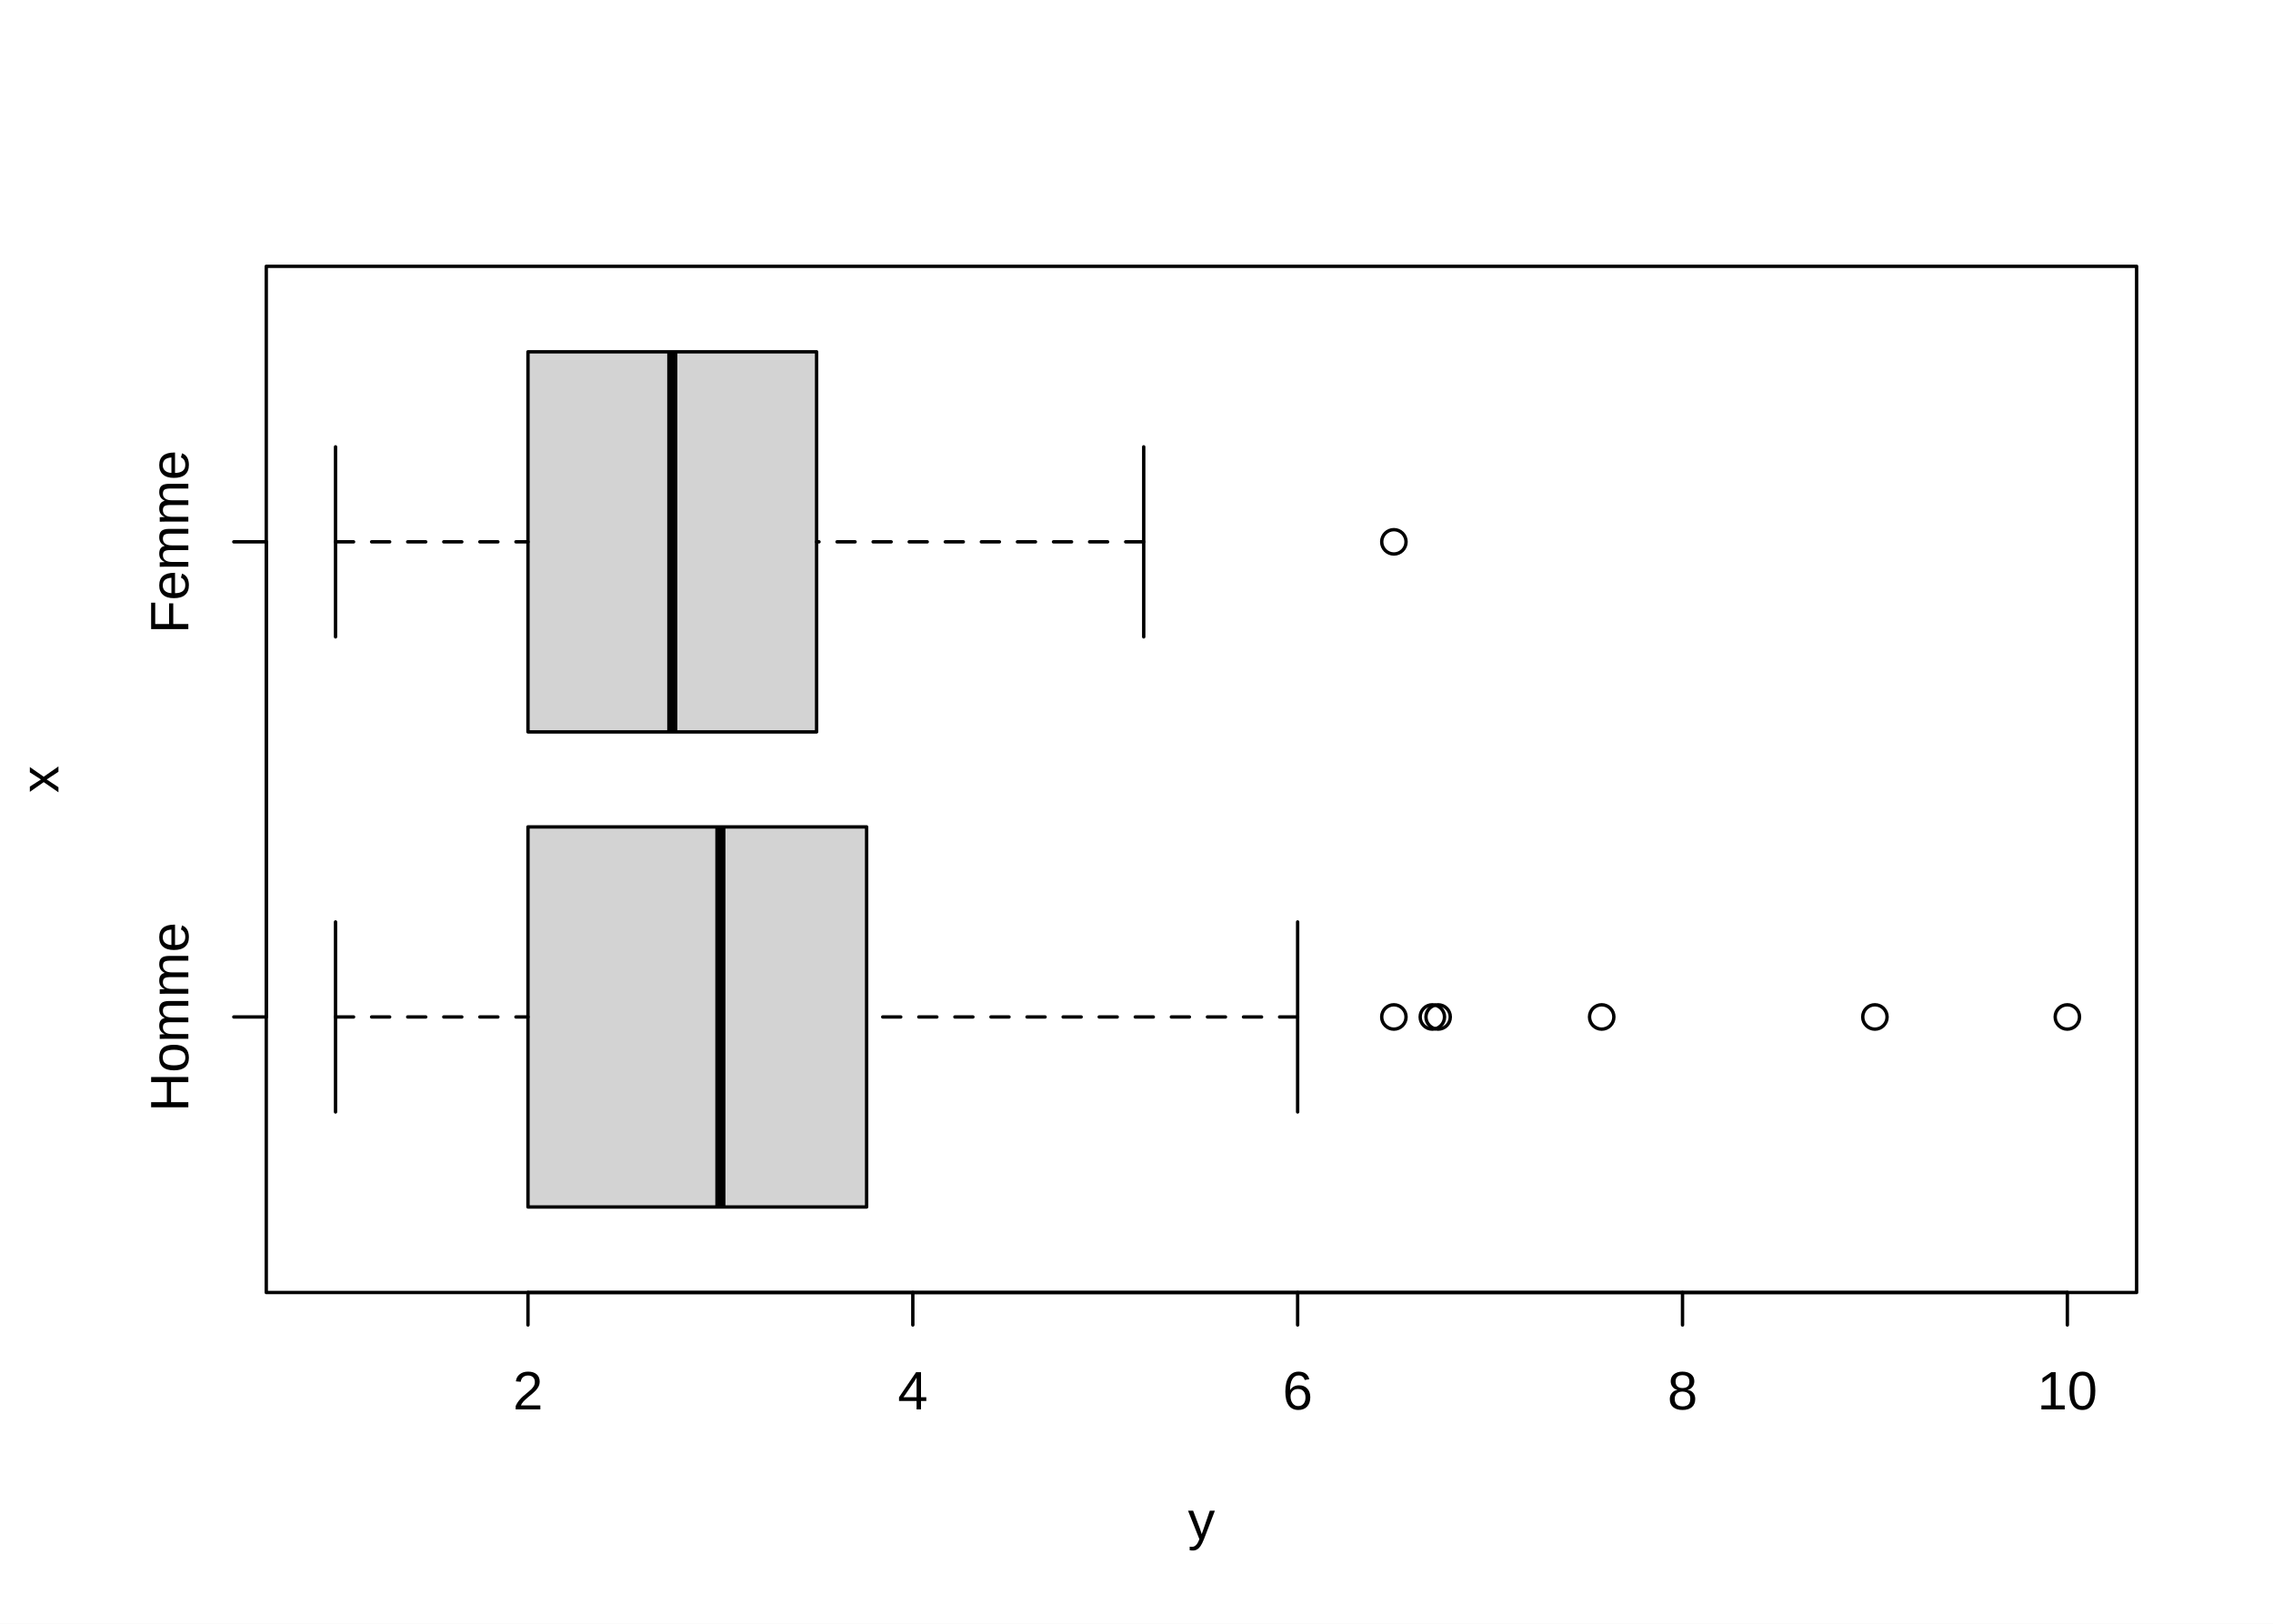
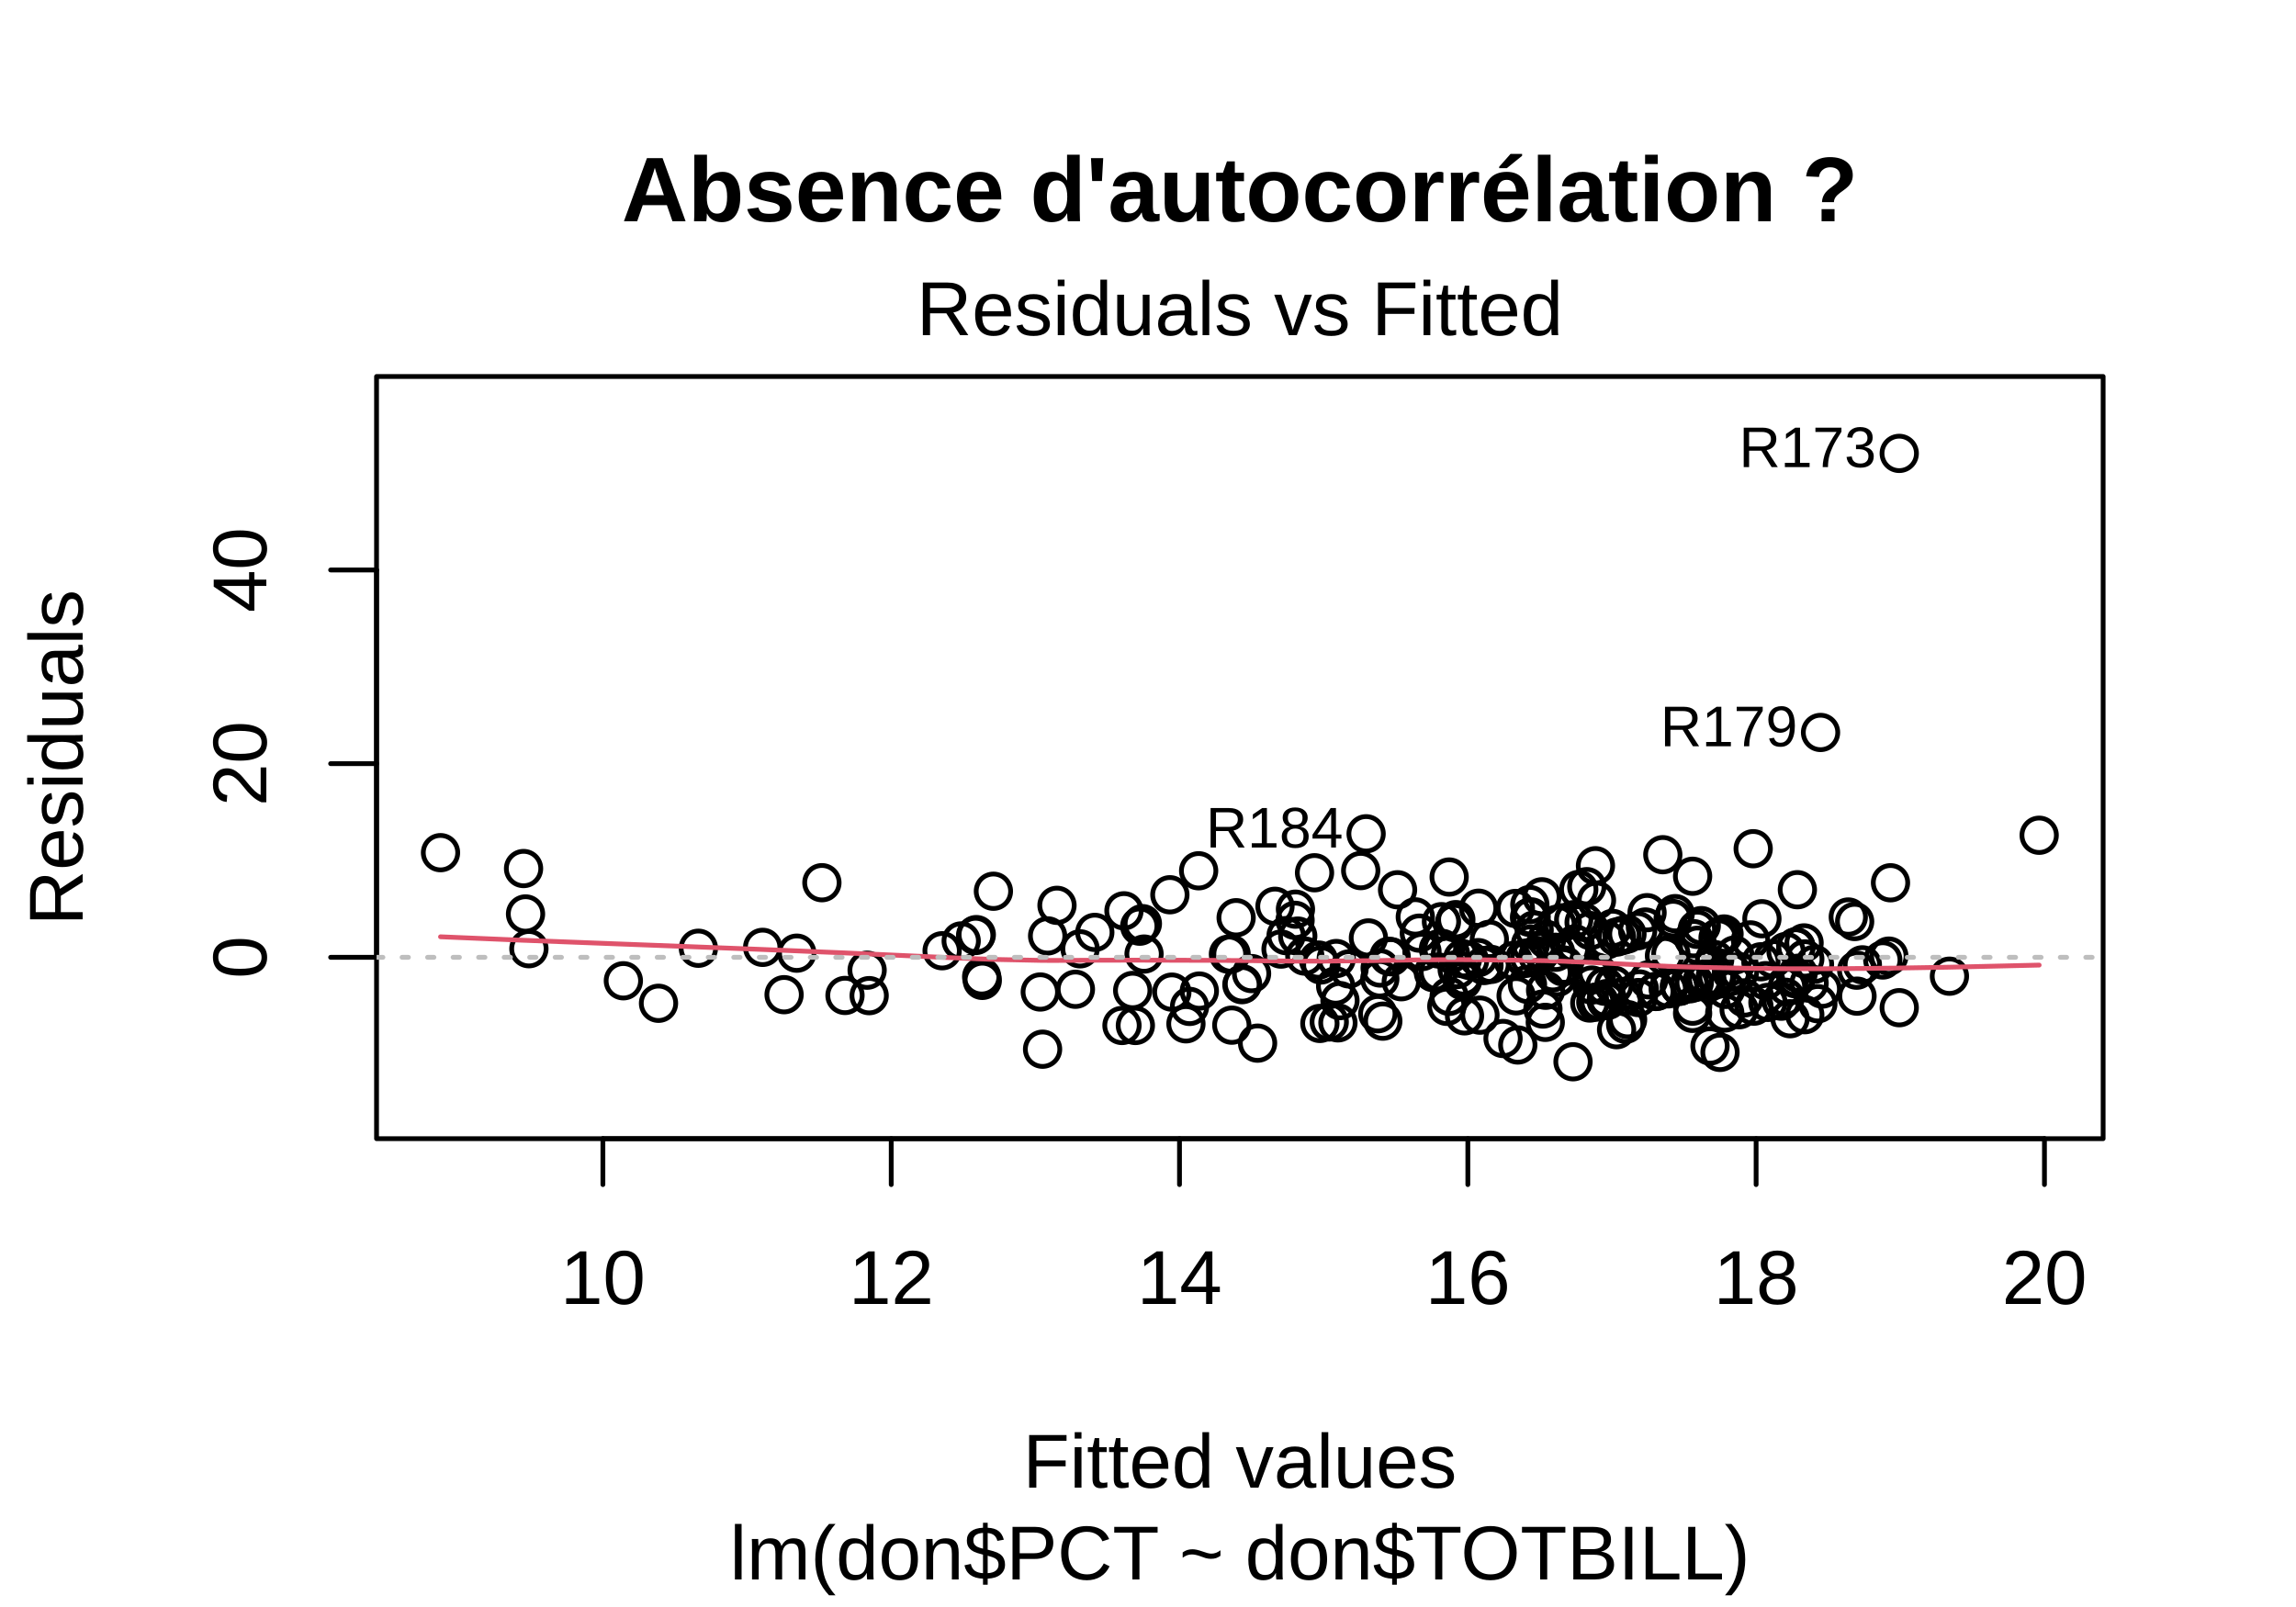
- <svg xmlns="http://www.w3.org/2000/svg" class="svglite" width="504.00pt" height="360.00pt" viewBox="0 0 504.00 360.00">
+ <svg xmlns="http://www.w3.org/2000/svg" class="svglite" width="360.00pt" height="252.00pt" viewBox="0 0 360.00 252.00">
  <defs>
    <style type="text/css">
    .svglite line, .svglite polyline, .svglite polygon, .svglite path, .svglite rect, .svglite circle {
      fill: none;
      stroke: #000000;
      stroke-linecap: round;
      stroke-linejoin: round;
      stroke-miterlimit: 10.00;
    }
+     .svglite text {
+       white-space: pre;
+     }
  </style>
  </defs>
  <rect width="100%" height="100%" style="stroke: none; fill: #FFFFFF;" />
  <defs>
-     <clipPath id="cpMC4wMHw1MDQuMDB8MC4wMHwzNjAuMDA=">
-       <rect x="0.00" y="0.00" width="504.00" height="360.00" />
+     <clipPath id="cpMC4wMHwzNjAuMDB8MC4wMHwyNTIuMDA=">
+       <rect x="0.00" y="0.00" width="360.00" height="252.00" />
    </clipPath>
  </defs>
-   <g clip-path="url(#cpMC4wMHw1MDQuMDB8MC4wMHwzNjAuMDA=)">
- </g>
+   <g clip-path="url(#cpMC4wMHwzNjAuMDB8MC4wMHwyNTIuMDA=)">
+     <line x1="94.53" y1="178.56" x2="320.56" y2="178.56" style="stroke-width: 0.75;" />
+     <line x1="94.53" y1="178.56" x2="94.53" y2="185.76" style="stroke-width: 0.75;" />
+     <line x1="139.74" y1="178.56" x2="139.74" y2="185.76" style="stroke-width: 0.75;" />
+     <line x1="184.94" y1="178.56" x2="184.94" y2="185.76" style="stroke-width: 0.75;" />
+     <line x1="230.15" y1="178.56" x2="230.15" y2="185.76" style="stroke-width: 0.75;" />
+     <line x1="275.35" y1="178.56" x2="275.35" y2="185.76" style="stroke-width: 0.75;" />
+     <line x1="320.56" y1="178.56" x2="320.56" y2="185.76" style="stroke-width: 0.75;" />
+     <text x="94.53" y="204.48" text-anchor="middle" style="font-size: 12.00px; font-family: &quot;Arial&quot;;" textLength="13.35px" lengthAdjust="spacingAndGlyphs">10</text>
+     <text x="139.74" y="204.48" text-anchor="middle" style="font-size: 12.00px; font-family: &quot;Arial&quot;;" textLength="13.35px" lengthAdjust="spacingAndGlyphs">12</text>
+     <text x="184.94" y="204.48" text-anchor="middle" style="font-size: 12.00px; font-family: &quot;Arial&quot;;" textLength="13.35px" lengthAdjust="spacingAndGlyphs">14</text>
+     <text x="230.15" y="204.48" text-anchor="middle" style="font-size: 12.00px; font-family: &quot;Arial&quot;;" textLength="13.35px" lengthAdjust="spacingAndGlyphs">16</text>
+     <text x="275.35" y="204.48" text-anchor="middle" style="font-size: 12.00px; font-family: &quot;Arial&quot;;" textLength="13.35px" lengthAdjust="spacingAndGlyphs">18</text>
+     <text x="320.56" y="204.48" text-anchor="middle" style="font-size: 12.00px; font-family: &quot;Arial&quot;;" textLength="13.35px" lengthAdjust="spacingAndGlyphs">20</text>
+     <line x1="59.04" y1="150.12" x2="59.04" y2="89.38" style="stroke-width: 0.75;" />
+     <line x1="59.04" y1="150.12" x2="51.84" y2="150.12" style="stroke-width: 0.75;" />
+     <line x1="59.04" y1="119.75" x2="51.84" y2="119.75" style="stroke-width: 0.75;" />
+     <line x1="59.04" y1="89.38" x2="51.84" y2="89.38" style="stroke-width: 0.75;" />
+     <text transform="translate(41.76,150.12) rotate(-90)" text-anchor="middle" style="font-size: 12.00px; font-family: &quot;Arial&quot;;" textLength="6.67px" lengthAdjust="spacingAndGlyphs">0</text>
+     <text transform="translate(41.76,119.75) rotate(-90)" text-anchor="middle" style="font-size: 12.00px; font-family: &quot;Arial&quot;;" textLength="13.35px" lengthAdjust="spacingAndGlyphs">20</text>
+     <text transform="translate(41.76,89.38) rotate(-90)" text-anchor="middle" style="font-size: 12.00px; font-family: &quot;Arial&quot;;" textLength="13.35px" lengthAdjust="spacingAndGlyphs">40</text>
+     <polygon points="59.04,178.56 329.76,178.56 329.76,59.04 59.04,59.04 " style="stroke-width: 0.75;" />
+     <text x="194.40" y="34.70" text-anchor="middle" style="font-size: 14.40px; font-weight: bold; font-family: &quot;Arial&quot;;" textLength="193.77px" lengthAdjust="spacingAndGlyphs">Absence d'autocorrélation ?</text>
+     <text x="194.40" y="233.28" text-anchor="middle" style="font-size: 12.00px; font-family: &quot;Arial&quot;;" textLength="68.03px" lengthAdjust="spacingAndGlyphs">Fitted values</text>
+     <text transform="translate(12.96,118.80) rotate(-90)" text-anchor="middle" style="font-size: 12.00px; font-family: &quot;Arial&quot;;" textLength="52.69px" lengthAdjust="spacingAndGlyphs">Residuals</text>
+   </g>
  <defs>
-     <clipPath id="cpNTkuMDR8NDczLjc2fDU5LjA0fDI4Ni41Ng==">
-       <rect x="59.04" y="59.04" width="414.72" height="227.52" />
+     <clipPath id="cpNTkuMDR8MzI5Ljc2fDU5LjA0fDE3OC41Ng==">
+       <rect x="59.04" y="59.04" width="270.72" height="119.52" />
    </clipPath>
  </defs>
-   <g clip-path="url(#cpNTkuMDR8NDczLjc2fDU5LjA0fDI4Ni41Ng==)">
-     <polygon points="117.07,267.60 117.07,183.33 192.16,183.33 192.16,267.60 " style="stroke-width: 0.75; stroke: none; fill: #D3D3D3;" />
-     <line x1="159.73" y1="267.60" x2="159.73" y2="183.33" style="stroke-width: 2.25; stroke-linecap: butt;" />
-     <line x1="74.40" y1="225.47" x2="117.07" y2="225.47" style="stroke-width: 0.75; stroke-dasharray: 4.00,4.00;" />
-     <line x1="287.73" y1="225.47" x2="192.16" y2="225.47" style="stroke-width: 0.75; stroke-dasharray: 4.00,4.00;" />
-     <line x1="74.40" y1="246.53" x2="74.40" y2="204.40" style="stroke-width: 0.75;" />
-     <line x1="287.73" y1="246.53" x2="287.73" y2="204.40" style="stroke-width: 0.75;" />
-     <polyline points="117.07,267.60 117.07,183.33 192.16,183.33 192.16,267.60 117.07,267.60 " style="stroke-width: 0.75;" />
-     <circle cx="355.15" cy="225.47" r="2.70" style="stroke-width: 0.75;" />
-     <circle cx="318.88" cy="225.47" r="2.70" style="stroke-width: 0.75;" />
-     <circle cx="317.60" cy="225.47" r="2.70" style="stroke-width: 0.75;" />
-     <circle cx="458.40" cy="225.47" r="2.70" style="stroke-width: 0.75;" />
-     <circle cx="309.07" cy="225.47" r="2.70" style="stroke-width: 0.75;" />
-     <circle cx="415.73" cy="225.47" r="2.70" style="stroke-width: 0.75;" />
-     <polygon points="117.07,162.27 117.07,78.00 181.07,78.00 181.07,162.27 " style="stroke-width: 0.75; stroke: none; fill: #D3D3D3;" />
-     <line x1="149.07" y1="162.27" x2="149.07" y2="78.00" style="stroke-width: 2.25; stroke-linecap: butt;" />
-     <line x1="74.40" y1="120.13" x2="117.07" y2="120.13" style="stroke-width: 0.75; stroke-dasharray: 4.00,4.00;" />
-     <line x1="253.60" y1="120.13" x2="181.07" y2="120.13" style="stroke-width: 0.75; stroke-dasharray: 4.00,4.00;" />
-     <line x1="74.40" y1="141.20" x2="74.40" y2="99.07" style="stroke-width: 0.75;" />
-     <line x1="253.60" y1="141.20" x2="253.60" y2="99.07" style="stroke-width: 0.75;" />
-     <polyline points="117.07,162.27 117.07,78.00 181.07,78.00 181.07,162.27 117.07,162.27 " style="stroke-width: 0.75;" />
-     <circle cx="309.07" cy="120.13" r="2.70" style="stroke-width: 0.75;" />
+   <g clip-path="url(#cpNTkuMDR8MzI5Ljc2fDU5LjA0fDE3OC41Ng==)">
+     <circle cx="246.64" cy="166.50" r="2.70" style="stroke-width: 0.75;" />
+     <circle cx="281.56" cy="153.50" r="2.70" style="stroke-width: 0.75;" />
+     <circle cx="225.54" cy="148.81" r="2.70" style="stroke-width: 0.75;" />
+     <circle cx="211.52" cy="151.94" r="2.70" style="stroke-width: 0.75;" />
+     <circle cx="206.74" cy="150.55" r="2.70" style="stroke-width: 0.75;" />
+     <circle cx="203.06" cy="144.32" r="2.70" style="stroke-width: 0.75;" />
+     <circle cx="289.80" cy="143.80" r="2.70" style="stroke-width: 0.75;" />
+     <circle cx="194.72" cy="154.41" r="2.70" style="stroke-width: 0.75;" />
+     <circle cx="256.88" cy="156.43" r="2.70" style="stroke-width: 0.75;" />
+     <circle cx="258.25" cy="143.12" r="2.70" style="stroke-width: 0.75;" />
+     <circle cx="281.93" cy="152.62" r="2.70" style="stroke-width: 0.75;" />
+     <circle cx="150.71" cy="147.55" r="2.70" style="stroke-width: 0.75;" />
+     <circle cx="254.89" cy="160.62" r="2.70" style="stroke-width: 0.75;" />
+     <circle cx="239.08" cy="150.30" r="2.70" style="stroke-width: 0.75;" />
+     <circle cx="257.99" cy="145.37" r="2.70" style="stroke-width: 0.75;" />
+     <circle cx="222.54" cy="146.33" r="2.70" style="stroke-width: 0.75;" />
+     <circle cx="281.61" cy="153.33" r="2.70" style="stroke-width: 0.75;" />
+     <circle cx="250.32" cy="141.19" r="2.70" style="stroke-width: 0.75;" />
+     <circle cx="246.75" cy="144.22" r="2.70" style="stroke-width: 0.75;" />
+     <circle cx="227.43" cy="149.60" r="2.70" style="stroke-width: 0.75;" />
+     <circle cx="241.76" cy="140.63" r="2.70" style="stroke-width: 0.75;" />
+     <circle cx="229.32" cy="153.78" r="2.70" style="stroke-width: 0.75;" />
+     <circle cx="253.05" cy="154.49" r="2.70" style="stroke-width: 0.75;" />
+     <circle cx="128.87" cy="138.42" r="2.70" style="stroke-width: 0.75;" />
+     <circle cx="231.78" cy="150.17" r="2.70" style="stroke-width: 0.75;" />
+     <circle cx="242.34" cy="155.29" r="2.70" style="stroke-width: 0.75;" />
+     <circle cx="265.65" cy="154.09" r="2.70" style="stroke-width: 0.75;" />
+     <circle cx="269.22" cy="153.11" r="2.70" style="stroke-width: 0.75;" />
+     <circle cx="221.91" cy="143.78" r="2.70" style="stroke-width: 0.75;" />
+     <circle cx="232.68" cy="151.41" r="2.70" style="stroke-width: 0.75;" />
+     <circle cx="285.71" cy="155.10" r="2.70" style="stroke-width: 0.75;" />
+     <circle cx="239.50" cy="154.36" r="2.70" style="stroke-width: 0.75;" />
+     <circle cx="256.78" cy="145.96" r="2.70" style="stroke-width: 0.75;" />
+     <circle cx="227.22" cy="156.24" r="2.70" style="stroke-width: 0.75;" />
+     <circle cx="242.50" cy="147.32" r="2.70" style="stroke-width: 0.75;" />
+     <circle cx="209.52" cy="150.31" r="2.70" style="stroke-width: 0.75;" />
+     <circle cx="250.21" cy="157.15" r="2.70" style="stroke-width: 0.75;" />
+     <circle cx="246.96" cy="148.01" r="2.70" style="stroke-width: 0.75;" />
+     <circle cx="237.72" cy="156.16" r="2.70" style="stroke-width: 0.75;" />
+     <circle cx="171.66" cy="146.21" r="2.70" style="stroke-width: 0.75;" />
+     <circle cx="251.63" cy="154.66" r="2.70" style="stroke-width: 0.75;" />
+     <circle cx="244.18" cy="153.27" r="2.70" style="stroke-width: 0.75;" />
+     <circle cx="262.66" cy="143.27" r="2.70" style="stroke-width: 0.75;" />
+     <circle cx="285.03" cy="157.40" r="2.70" style="stroke-width: 0.75;" />
+     <circle cx="176.23" cy="142.83" r="2.70" style="stroke-width: 0.75;" />
+     <circle cx="239.82" cy="150.16" r="2.70" style="stroke-width: 0.75;" />
+     <circle cx="219.13" cy="139.53" r="2.70" style="stroke-width: 0.75;" />
+     <circle cx="165.73" cy="141.97" r="2.70" style="stroke-width: 0.75;" />
+     <circle cx="185.95" cy="160.55" r="2.70" style="stroke-width: 0.75;" />
+     <circle cx="241.13" cy="149.91" r="2.70" style="stroke-width: 0.75;" />
+     <circle cx="270.01" cy="146.82" r="2.70" style="stroke-width: 0.75;" />
+     <circle cx="281.82" cy="139.52" r="2.70" style="stroke-width: 0.75;" />
+     <circle cx="153.08" cy="146.56" r="2.70" style="stroke-width: 0.75;" />
+     <circle cx="283.66" cy="154.18" r="2.70" style="stroke-width: 0.75;" />
+     <circle cx="201.65" cy="146.72" r="2.70" style="stroke-width: 0.75;" />
+     <circle cx="233.52" cy="147.30" r="2.70" style="stroke-width: 0.75;" />
+     <circle cx="136.28" cy="156.13" r="2.70" style="stroke-width: 0.75;" />
+     <circle cx="197.18" cy="163.58" r="2.70" style="stroke-width: 0.75;" />
+     <circle cx="276.84" cy="153.78" r="2.70" style="stroke-width: 0.75;" />
+     <circle cx="82.40" cy="143.32" r="2.70" style="stroke-width: 0.75;" />
+     <circle cx="229.32" cy="150.34" r="2.70" style="stroke-width: 0.75;" />
+     <circle cx="263.34" cy="154.66" r="2.70" style="stroke-width: 0.75;" />
+     <circle cx="277.99" cy="150.35" r="2.70" style="stroke-width: 0.75;" />
+     <circle cx="239.82" cy="143.85" r="2.70" style="stroke-width: 0.75;" />
+     <circle cx="243.49" cy="152.53" r="2.70" style="stroke-width: 0.75;" />
+     <circle cx="230.42" cy="150.62" r="2.70" style="stroke-width: 0.75;" />
+     <circle cx="249.48" cy="152.92" r="2.70" style="stroke-width: 0.75;" />
+     <circle cx="319.73" cy="130.98" r="2.70" style="stroke-width: 0.75;" />
+     <circle cx="229.63" cy="159.30" r="2.70" style="stroke-width: 0.75;" />
+     <circle cx="257.04" cy="155.08" r="2.70" style="stroke-width: 0.75;" />
+     <circle cx="272.74" cy="152.39" r="2.70" style="stroke-width: 0.75;" />
+     <circle cx="246.22" cy="148.81" r="2.70" style="stroke-width: 0.75;" />
+     <circle cx="194.82" cy="154.29" r="2.70" style="stroke-width: 0.75;" />
+     <circle cx="203.12" cy="142.57" r="2.70" style="stroke-width: 0.75;" />
+     <circle cx="258.51" cy="153.65" r="2.70" style="stroke-width: 0.75;" />
+     <circle cx="280.67" cy="159.75" r="2.70" style="stroke-width: 0.75;" />
+     <circle cx="241.76" cy="149.10" r="2.70" style="stroke-width: 0.75;" />
+     <circle cx="193.03" cy="149.60" r="2.70" style="stroke-width: 0.75;" />
+     <circle cx="216.35" cy="153.48" r="2.70" style="stroke-width: 0.75;" />
+     <circle cx="245.07" cy="151.62" r="2.70" style="stroke-width: 0.75;" />
+     <circle cx="233.78" cy="151.23" r="2.70" style="stroke-width: 0.75;" />
+     <circle cx="248.38" cy="144.65" r="2.70" style="stroke-width: 0.75;" />
+     <circle cx="282.98" cy="150.37" r="2.70" style="stroke-width: 0.75;" />
+     <circle cx="164.26" cy="146.76" r="2.70" style="stroke-width: 0.75;" />
+     <circle cx="251.95" cy="156.59" r="2.70" style="stroke-width: 0.75;" />
+     <circle cx="152.97" cy="146.70" r="2.70" style="stroke-width: 0.75;" />
+     <circle cx="267.44" cy="153.62" r="2.70" style="stroke-width: 0.75;" />
+     <circle cx="239.87" cy="141.85" r="2.70" style="stroke-width: 0.75;" />
+     <circle cx="206.11" cy="136.86" r="2.70" style="stroke-width: 0.75;" />
+     <circle cx="224.75" cy="152.53" r="2.70" style="stroke-width: 0.75;" />
+     <circle cx="183.74" cy="155.58" r="2.70" style="stroke-width: 0.75;" />
+     <circle cx="217.77" cy="149.96" r="2.70" style="stroke-width: 0.75;" />
+     <circle cx="305.66" cy="153.08" r="2.70" style="stroke-width: 0.75;" />
+     <circle cx="250.16" cy="135.76" r="2.70" style="stroke-width: 0.75;" />
+     <circle cx="216.40" cy="151.80" r="2.70" style="stroke-width: 0.75;" />
+     <circle cx="124.93" cy="149.47" r="2.70" style="stroke-width: 0.75;" />
+     <circle cx="192.61" cy="149.63" r="2.70" style="stroke-width: 0.75;" />
+     <circle cx="272.69" cy="158.34" r="2.70" style="stroke-width: 0.75;" />
+     <circle cx="225.54" cy="152.43" r="2.70" style="stroke-width: 0.75;" />
+     <circle cx="270.43" cy="158.85" r="2.70" style="stroke-width: 0.75;" />
+     <circle cx="276.26" cy="144.07" r="2.70" style="stroke-width: 0.75;" />
+     <circle cx="255.10" cy="146.48" r="2.70" style="stroke-width: 0.75;" />
+     <circle cx="103.25" cy="157.33" r="2.70" style="stroke-width: 0.75;" />
+     <circle cx="218.13" cy="150.04" r="2.70" style="stroke-width: 0.75;" />
+     <circle cx="226.01" cy="144.53" r="2.70" style="stroke-width: 0.75;" />
+     <circle cx="255.20" cy="159.89" r="2.70" style="stroke-width: 0.75;" />
+     <circle cx="228.27" cy="144.21" r="2.70" style="stroke-width: 0.75;" />
+     <circle cx="203.48" cy="146.79" r="2.70" style="stroke-width: 0.75;" />
+     <circle cx="240.08" cy="143.78" r="2.70" style="stroke-width: 0.75;" />
+     <circle cx="260.72" cy="134.03" r="2.70" style="stroke-width: 0.75;" />
+     <circle cx="262.34" cy="144.04" r="2.70" style="stroke-width: 0.75;" />
+     <circle cx="297.79" cy="158.02" r="2.70" style="stroke-width: 0.75;" />
+     <circle cx="135.96" cy="152.14" r="2.70" style="stroke-width: 0.75;" />
+     <circle cx="210.10" cy="156.91" r="2.70" style="stroke-width: 0.75;" />
+     <circle cx="200.86" cy="148.83" r="2.70" style="stroke-width: 0.75;" />
+     <circle cx="244.96" cy="144.71" r="2.70" style="stroke-width: 0.75;" />
+     <circle cx="178.70" cy="145.24" r="2.70" style="stroke-width: 0.75;" />
+     <circle cx="279.93" cy="156.38" r="2.70" style="stroke-width: 0.75;" />
+     <circle cx="270.59" cy="155.15" r="2.70" style="stroke-width: 0.75;" />
+     <circle cx="209.42" cy="154.61" r="2.70" style="stroke-width: 0.75;" />
+     <circle cx="274.47" cy="147.39" r="2.70" style="stroke-width: 0.75;" />
+     <circle cx="265.39" cy="157.78" r="2.70" style="stroke-width: 0.75;" />
+     <circle cx="260.98" cy="149.87" r="2.70" style="stroke-width: 0.75;" />
+     <circle cx="252.10" cy="156.85" r="2.70" style="stroke-width: 0.75;" />
+     <circle cx="270.32" cy="146.46" r="2.70" style="stroke-width: 0.75;" />
+     <circle cx="179.38" cy="149.61" r="2.70" style="stroke-width: 0.75;" />
+     <circle cx="291.12" cy="152.14" r="2.70" style="stroke-width: 0.75;" />
+     <circle cx="259.61" cy="155.48" r="2.70" style="stroke-width: 0.75;" />
+     <circle cx="276.10" cy="150.82" r="2.70" style="stroke-width: 0.75;" />
+     <circle cx="216.03" cy="158.97" r="2.70" style="stroke-width: 0.75;" />
+     <circle cx="235.67" cy="162.85" r="2.70" style="stroke-width: 0.75;" />
+     <circle cx="229.42" cy="153.17" r="2.70" style="stroke-width: 0.75;" />
+     <circle cx="277.20" cy="157.19" r="2.70" style="stroke-width: 0.75;" />
+     <circle cx="271.48" cy="152.43" r="2.70" style="stroke-width: 0.75;" />
+     <circle cx="239.98" cy="148.05" r="2.70" style="stroke-width: 0.75;" />
+     <circle cx="291.17" cy="156.21" r="2.70" style="stroke-width: 0.75;" />
+     <circle cx="281.61" cy="148.48" r="2.70" style="stroke-width: 0.75;" />
+     <circle cx="261.56" cy="155.07" r="2.70" style="stroke-width: 0.75;" />
+     <circle cx="251.84" cy="156.90" r="2.70" style="stroke-width: 0.75;" />
+     <circle cx="266.75" cy="145.15" r="2.70" style="stroke-width: 0.75;" />
+     <circle cx="244.12" cy="144.94" r="2.70" style="stroke-width: 0.75;" />
+     <circle cx="155.76" cy="139.76" r="2.70" style="stroke-width: 0.75;" />
+     <circle cx="119.58" cy="148.56" r="2.70" style="stroke-width: 0.75;" />
+     <circle cx="193.82" cy="143.91" r="2.70" style="stroke-width: 0.75;" />
+     <circle cx="249.58" cy="154.47" r="2.70" style="stroke-width: 0.75;" />
+     <circle cx="292.01" cy="151.30" r="2.70" style="stroke-width: 0.75;" />
+     <circle cx="237.98" cy="163.87" r="2.70" style="stroke-width: 0.75;" />
+     <circle cx="273.53" cy="156.48" r="2.70" style="stroke-width: 0.75;" />
+     <circle cx="284.50" cy="151.21" r="2.70" style="stroke-width: 0.75;" />
+     <circle cx="296.42" cy="138.43" r="2.70" style="stroke-width: 0.75;" />
+     <circle cx="261.98" cy="149.58" r="2.70" style="stroke-width: 0.75;" />
+     <circle cx="266.91" cy="153.76" r="2.70" style="stroke-width: 0.75;" />
+     <circle cx="245.23" cy="151.33" r="2.70" style="stroke-width: 0.75;" />
+     <circle cx="206.95" cy="160.49" r="2.70" style="stroke-width: 0.75;" />
+     <circle cx="232.05" cy="159.19" r="2.70" style="stroke-width: 0.75;" />
+     <circle cx="179.12" cy="144.84" r="2.70" style="stroke-width: 0.75;" />
+     <circle cx="82.93" cy="148.77" r="2.70" style="stroke-width: 0.75;" />
+     <circle cx="204.59" cy="149.93" r="2.70" style="stroke-width: 0.75;" />
+     <circle cx="265.55" cy="147.20" r="2.70" style="stroke-width: 0.75;" />
+     <circle cx="249.27" cy="157.29" r="2.70" style="stroke-width: 0.75;" />
+     <circle cx="222.96" cy="149.22" r="2.70" style="stroke-width: 0.75;" />
+     <circle cx="269.38" cy="147.07" r="2.70" style="stroke-width: 0.75;" />
+     <circle cx="250.74" cy="157.07" r="2.70" style="stroke-width: 0.75;" />
+     <circle cx="263.34" cy="154.66" r="2.70" style="stroke-width: 0.75;" />
+     <circle cx="243.91" cy="149.33" r="2.70" style="stroke-width: 0.75;" />
+     <circle cx="207.11" cy="151.32" r="2.70" style="stroke-width: 0.75;" />
+     <circle cx="226.85" cy="157.81" r="2.70" style="stroke-width: 0.75;" />
+     <circle cx="169.35" cy="148.79" r="2.70" style="stroke-width: 0.75;" />
+     <circle cx="280.25" cy="154.70" r="2.70" style="stroke-width: 0.75;" />
+     <circle cx="280.04" cy="149.20" r="2.70" style="stroke-width: 0.75;" />
+     <circle cx="69.07" cy="133.71" r="2.70" style="stroke-width: 0.75;" />
+     <circle cx="252.84" cy="145.59" r="2.70" style="stroke-width: 0.75;" />
+     <circle cx="297.79" cy="71.10" r="2.70" style="stroke-width: 0.75;" />
+     <circle cx="168.62" cy="155.13" r="2.70" style="stroke-width: 0.75;" />
+     <circle cx="247.54" cy="139.48" r="2.70" style="stroke-width: 0.75;" />
+     <circle cx="163.11" cy="155.56" r="2.70" style="stroke-width: 0.75;" />
+     <circle cx="241.92" cy="158.23" r="2.70" style="stroke-width: 0.75;" />
+     <circle cx="259.82" cy="155.44" r="2.70" style="stroke-width: 0.75;" />
+     <circle cx="285.45" cy="114.86" r="2.70" style="stroke-width: 0.75;" />
+     <circle cx="154.02" cy="153.74" r="2.70" style="stroke-width: 0.75;" />
+     <circle cx="153.92" cy="153.17" r="2.70" style="stroke-width: 0.75;" />
+     <circle cx="213.35" cy="136.52" r="2.70" style="stroke-width: 0.75;" />
+     <circle cx="97.74" cy="153.80" r="2.70" style="stroke-width: 0.75;" />
+     <circle cx="214.20" cy="130.75" r="2.70" style="stroke-width: 0.75;" />
+     <circle cx="122.94" cy="155.98" r="2.70" style="stroke-width: 0.75;" />
+     <circle cx="227.22" cy="137.53" r="2.70" style="stroke-width: 0.75;" />
+     <circle cx="226.11" cy="148.72" r="2.70" style="stroke-width: 0.75;" />
+     <circle cx="175.92" cy="160.81" r="2.70" style="stroke-width: 0.75;" />
+     <circle cx="240.55" cy="145.84" r="2.70" style="stroke-width: 0.75;" />
+     <circle cx="214.56" cy="147.08" r="2.70" style="stroke-width: 0.75;" />
+     <circle cx="253.47" cy="161.47" r="2.70" style="stroke-width: 0.75;" />
+     <circle cx="231.84" cy="142.42" r="2.70" style="stroke-width: 0.75;" />
+     <circle cx="186.52" cy="157.82" r="2.70" style="stroke-width: 0.75;" />
+     <circle cx="254.57" cy="156.25" r="2.70" style="stroke-width: 0.75;" />
+     <circle cx="248.80" cy="139.04" r="2.70" style="stroke-width: 0.75;" />
+     <circle cx="296.16" cy="149.93" r="2.70" style="stroke-width: 0.75;" />
+     <circle cx="281.56" cy="148.50" r="2.70" style="stroke-width: 0.75;" />
+     <circle cx="109.50" cy="148.70" r="2.70" style="stroke-width: 0.75;" />
+     <circle cx="267.59" cy="153.57" r="2.70" style="stroke-width: 0.75;" />
+     <circle cx="264.92" cy="154.28" r="2.70" style="stroke-width: 0.75;" />
+     <circle cx="237.61" cy="142.46" r="2.70" style="stroke-width: 0.75;" />
+     <circle cx="268.96" cy="153.07" r="2.70" style="stroke-width: 0.75;" />
+     <circle cx="267.59" cy="153.57" r="2.70" style="stroke-width: 0.75;" />
+     <circle cx="249.74" cy="152.59" r="2.70" style="stroke-width: 0.75;" />
+     <circle cx="228.06" cy="144.69" r="2.70" style="stroke-width: 0.75;" />
+     <circle cx="249.37" cy="145.93" r="2.70" style="stroke-width: 0.75;" />
+     <circle cx="196.24" cy="152.67" r="2.70" style="stroke-width: 0.75;" />
+     <circle cx="132.49" cy="156.10" r="2.70" style="stroke-width: 0.75;" />
+     <circle cx="208.42" cy="160.26" r="2.70" style="stroke-width: 0.75;" />
+     <circle cx="268.85" cy="150.48" r="2.70" style="stroke-width: 0.75;" />
+     <circle cx="178.02" cy="160.81" r="2.70" style="stroke-width: 0.75;" />
+     <circle cx="199.91" cy="142.12" r="2.70" style="stroke-width: 0.75;" />
+     <circle cx="82.09" cy="136.20" r="2.70" style="stroke-width: 0.75;" />
+     <circle cx="266.18" cy="148.23" r="2.70" style="stroke-width: 0.75;" />
+     <circle cx="187.94" cy="136.55" r="2.70" style="stroke-width: 0.75;" />
+     <circle cx="268.12" cy="164.02" r="2.70" style="stroke-width: 0.75;" />
+     <circle cx="188.05" cy="155.41" r="2.70" style="stroke-width: 0.75;" />
+     <circle cx="275.00" cy="157.78" r="2.70" style="stroke-width: 0.75;" />
+     <circle cx="295.21" cy="150.54" r="2.70" style="stroke-width: 0.75;" />
+     <circle cx="177.60" cy="155.32" r="2.70" style="stroke-width: 0.75;" />
+     <circle cx="272.00" cy="149.76" r="2.70" style="stroke-width: 0.75;" />
+     <circle cx="265.39" cy="137.41" r="2.70" style="stroke-width: 0.75;" />
+     <circle cx="290.80" cy="144.51" r="2.70" style="stroke-width: 0.75;" />
+     <circle cx="251.95" cy="147.38" r="2.70" style="stroke-width: 0.75;" />
+     <circle cx="265.39" cy="158.91" r="2.70" style="stroke-width: 0.75;" />
+     <circle cx="250.42" cy="152.45" r="2.70" style="stroke-width: 0.75;" />
+     <circle cx="282.87" cy="147.86" r="2.70" style="stroke-width: 0.75;" />
+     <circle cx="228.48" cy="152.03" r="2.70" style="stroke-width: 0.75;" />
+     <circle cx="266.12" cy="145.74" r="2.70" style="stroke-width: 0.75;" />
+     <circle cx="219.71" cy="153.95" r="2.70" style="stroke-width: 0.75;" />
+     <circle cx="209.78" cy="160.40" r="2.70" style="stroke-width: 0.75;" />
+     <circle cx="253.47" cy="146.95" r="2.70" style="stroke-width: 0.75;" />
+     <circle cx="274.89" cy="133.09" r="2.70" style="stroke-width: 0.75;" />
+     <circle cx="279.30" cy="157.00" r="2.70" style="stroke-width: 0.75;" />
+     <circle cx="254.31" cy="146.71" r="2.70" style="stroke-width: 0.75;" />
+     <circle cx="282.98" cy="159.12" r="2.70" style="stroke-width: 0.75;" />
+     <circle cx="269.69" cy="165.03" r="2.70" style="stroke-width: 0.75;" />
+     <circle cx="163.47" cy="164.53" r="2.70" style="stroke-width: 0.75;" />
+     <circle cx="147.72" cy="149.09" r="2.70" style="stroke-width: 0.75;" />
+     <circle cx="183.43" cy="140.31" r="2.70" style="stroke-width: 0.75;" />
+     <circle cx="193.14" cy="160.76" r="2.70" style="stroke-width: 0.75;" />
+     <circle cx="216.82" cy="160.13" r="2.70" style="stroke-width: 0.75;" />
+     <circle cx="242.29" cy="160.32" r="2.70" style="stroke-width: 0.75;" />
+     <circle cx="237.25" cy="150.64" r="2.70" style="stroke-width: 0.75;" />
+     <polyline points="69.07,146.90 82.09,147.45 82.40,147.46 82.93,147.48 97.74,148.05 103.25,148.26 109.50,148.50 119.58,148.89 122.94,149.03 124.93,149.11 128.87,149.28 132.49,149.43 135.96,149.59 136.28,149.60 147.72,150.12 150.71,150.25 152.97,150.34 153.08,150.35 153.92,150.38 154.02,150.38 155.76,150.45 163.11,150.60 163.47,150.60 164.26,150.61 165.73,150.61 168.62,150.60 169.35,150.59 171.66,150.58 175.92,150.57 176.23,150.57 177.60,150.57 178.02,150.57 178.70,150.57 179.12,150.57 179.38,150.57 183.43,150.58 183.74,150.58 185.95,150.58 186.52,150.59 187.94,150.59 188.05,150.59 192.61,150.61 193.03,150.62 193.14,150.62 193.82,150.62 194.72,150.63 194.82,150.63 196.24,150.64 197.18,150.66 199.91,150.68 200.86,150.69 201.65,150.70 203.06,150.72 203.12,150.72 203.48,150.72 204.59,150.72 206.11,150.72 206.74,150.72 206.95,150.72 207.11,150.72 208.42,150.71 209.42,150.70 209.52,150.70 209.78,150.69 210.10,150.69 211.52,150.68 213.35,150.66 214.20,150.65 214.56,150.65 216.03,150.63 216.35,150.62 216.40,150.62 216.82,150.62 217.77,150.60 218.13,150.60 219.13,150.58 219.71,150.57 221.91,150.53 222.54,150.53 222.96,150.52 224.75,150.51 225.54,150.50 225.54,150.50 226.01,150.50 226.11,150.50 226.85,150.49 227.22,150.49 227.22,150.49 227.43,150.49 228.06,150.49 228.27,150.49 228.48,150.49 229.32,150.49 229.32,150.49 229.42,150.49 229.63,150.50 230.42,150.50 231.78,150.51 231.84,150.51 232.05,150.51 232.68,150.52 233.52,150.53 233.78,150.54 235.67,150.56 237.25,150.57 237.61,150.57 237.72,150.57 237.98,150.58 239.08,150.59 239.50,150.60 239.82,150.60 239.82,150.60 239.87,150.60 239.98,150.60 240.08,150.60 240.55,150.61 241.13,150.63 241.76,150.64 241.76,150.64 241.92,150.64 242.29,150.65 242.34,150.65 242.50,150.65 243.49,150.69 243.91,150.70 244.12,150.71 244.18,150.71 244.96,150.73 245.07,150.74 245.23,150.74 246.22,150.79 246.64,150.80 246.75,150.81 246.96,150.82 247.54,150.84 248.38,150.88 248.80,150.90 249.27,150.92 249.37,150.92 249.48,150.93 249.58,150.93 249.74,150.94 250.16,150.96 250.21,150.96 250.32,150.97 250.42,150.97 250.74,150.99 251.63,151.03 251.84,151.04 251.95,151.05 251.95,151.05 252.10,151.05 252.84,151.09 253.05,151.10 253.47,151.13 253.47,151.13 254.31,151.17 254.57,151.18 254.89,151.20 255.10,151.21 255.20,151.21 256.78,151.29 256.88,151.30 257.04,151.31 257.99,151.35 258.25,151.37 258.51,151.38 259.61,151.44 259.82,151.45 260.72,151.49 260.98,151.50 261.56,151.53 261.98,151.54 262.34,151.56 262.66,151.57 263.34,151.60 263.34,151.60 264.92,151.65 265.39,151.66 265.39,151.66 265.39,151.66 265.55,151.67 265.65,151.67 266.12,151.68 266.18,151.68 266.75,151.69 266.91,151.70 267.44,151.71 267.59,151.71 267.59,151.71 268.12,151.72 268.85,151.74 268.96,151.74 269.22,151.74 269.38,151.75 269.69,151.75 270.01,151.76 270.32,151.77 270.43,151.77 270.59,151.77 271.48,151.79 272.00,151.80 272.69,151.81 272.74,151.81 273.53,151.83 274.47,151.84 274.89,151.85 275.00,151.85 276.10,151.87 276.26,151.87 276.84,151.88 277.20,151.88 277.99,151.89 279.30,151.90 279.93,151.90 280.04,151.91 280.25,151.91 280.67,151.91 281.56,151.91 281.56,151.91 281.61,151.91 281.61,151.91 281.82,151.91 281.93,151.91 282.87,151.91 282.98,151.91 282.98,151.91 283.66,151.91 284.50,151.91 285.03,151.91 285.45,151.91 285.71,151.91 289.80,151.89 290.80,151.88 291.12,151.87 291.17,151.87 292.01,151.87 295.21,151.83 296.16,151.82 296.42,151.82 297.79,151.80 297.79,151.80 305.66,151.67 319.73,151.34 " style="stroke-width: 0.75; stroke: #DF536B;" />
  </g>
-   <g clip-path="url(#cpMC4wMHw1MDQuMDB8MC4wMHwzNjAuMDA=)">
-     <line x1="59.04" y1="225.47" x2="59.04" y2="120.13" style="stroke-width: 0.75;" />
-     <line x1="59.04" y1="225.47" x2="51.84" y2="225.47" style="stroke-width: 0.75;" />
-     <line x1="59.04" y1="120.13" x2="51.84" y2="120.13" style="stroke-width: 0.75;" />
-     <text transform="translate(41.76,225.47) rotate(-90)" text-anchor="middle" style="font-size: 12.00px; font-family: Arial;" textLength="42.00px" lengthAdjust="spacingAndGlyphs">Homme</text>
-     <text transform="translate(41.76,120.13) rotate(-90)" text-anchor="middle" style="font-size: 12.00px; font-family: Arial;" textLength="40.67px" lengthAdjust="spacingAndGlyphs">Femme</text>
-     <line x1="117.07" y1="286.56" x2="458.40" y2="286.56" style="stroke-width: 0.75;" />
-     <line x1="117.07" y1="286.56" x2="117.07" y2="293.76" style="stroke-width: 0.75;" />
-     <line x1="202.40" y1="286.56" x2="202.40" y2="293.76" style="stroke-width: 0.75;" />
-     <line x1="287.73" y1="286.56" x2="287.73" y2="293.76" style="stroke-width: 0.75;" />
-     <line x1="373.07" y1="286.56" x2="373.07" y2="293.76" style="stroke-width: 0.75;" />
-     <line x1="458.40" y1="286.56" x2="458.40" y2="293.76" style="stroke-width: 0.75;" />
-     <text x="117.07" y="312.48" text-anchor="middle" style="font-size: 12.00px; font-family: Arial;" textLength="6.67px" lengthAdjust="spacingAndGlyphs">2</text>
-     <text x="202.40" y="312.48" text-anchor="middle" style="font-size: 12.00px; font-family: Arial;" textLength="6.67px" lengthAdjust="spacingAndGlyphs">4</text>
-     <text x="287.73" y="312.48" text-anchor="middle" style="font-size: 12.00px; font-family: Arial;" textLength="6.67px" lengthAdjust="spacingAndGlyphs">6</text>
-     <text x="373.07" y="312.48" text-anchor="middle" style="font-size: 12.00px; font-family: Arial;" textLength="6.67px" lengthAdjust="spacingAndGlyphs">8</text>
-     <text x="458.40" y="312.48" text-anchor="middle" style="font-size: 12.00px; font-family: Arial;" textLength="13.35px" lengthAdjust="spacingAndGlyphs">10</text>
-     <text x="266.40" y="341.28" text-anchor="middle" style="font-size: 12.00px; font-family: Arial;" textLength="6.00px" lengthAdjust="spacingAndGlyphs">y</text>
-     <text transform="translate(12.96,172.80) rotate(-90)" text-anchor="middle" style="font-size: 12.00px; font-family: Arial;" textLength="6.00px" lengthAdjust="spacingAndGlyphs">x</text>
-     <polyline points="59.04,286.56 473.76,286.56 473.76,59.04 59.04,59.04 59.04,286.56 " style="stroke-width: 0.75;" />
+   <g clip-path="url(#cpMC4wMHwzNjAuMDB8MC4wMHwyNTIuMDA=)">
+     <text x="194.40" y="247.68" text-anchor="middle" style="font-size: 12.00px; font-family: &quot;Arial&quot;;" textLength="160.40px" lengthAdjust="spacingAndGlyphs">lm(don$PCT ~ don$TOTBILL)</text>
+     <text x="194.40" y="52.56" text-anchor="middle" style="font-size: 12.00px; font-family: &quot;Arial&quot;;" textLength="101.36px" lengthAdjust="spacingAndGlyphs">Residuals vs Fitted</text>
+     <text x="294.19" y="73.25" text-anchor="end" style="font-size: 9.00px; font-family: &quot;Arial&quot;;" textLength="21.51px" lengthAdjust="spacingAndGlyphs">R173</text>
+     <text x="281.85" y="117.02" text-anchor="end" style="font-size: 9.00px; font-family: &quot;Arial&quot;;" textLength="21.51px" lengthAdjust="spacingAndGlyphs">R179</text>
+     <text x="210.60" y="132.90" text-anchor="end" style="font-size: 9.00px; font-family: &quot;Arial&quot;;" textLength="21.51px" lengthAdjust="spacingAndGlyphs">R184</text>
+   </g>
+   <g clip-path="url(#cpNTkuMDR8MzI5Ljc2fDU5LjA0fDE3OC41Ng==)">
+     <line x1="59.04" y1="150.12" x2="329.76" y2="150.12" style="stroke-width: 0.75; stroke: #BEBEBE; stroke-dasharray: 1.00,3.00;" />
  </g>
</svg>
